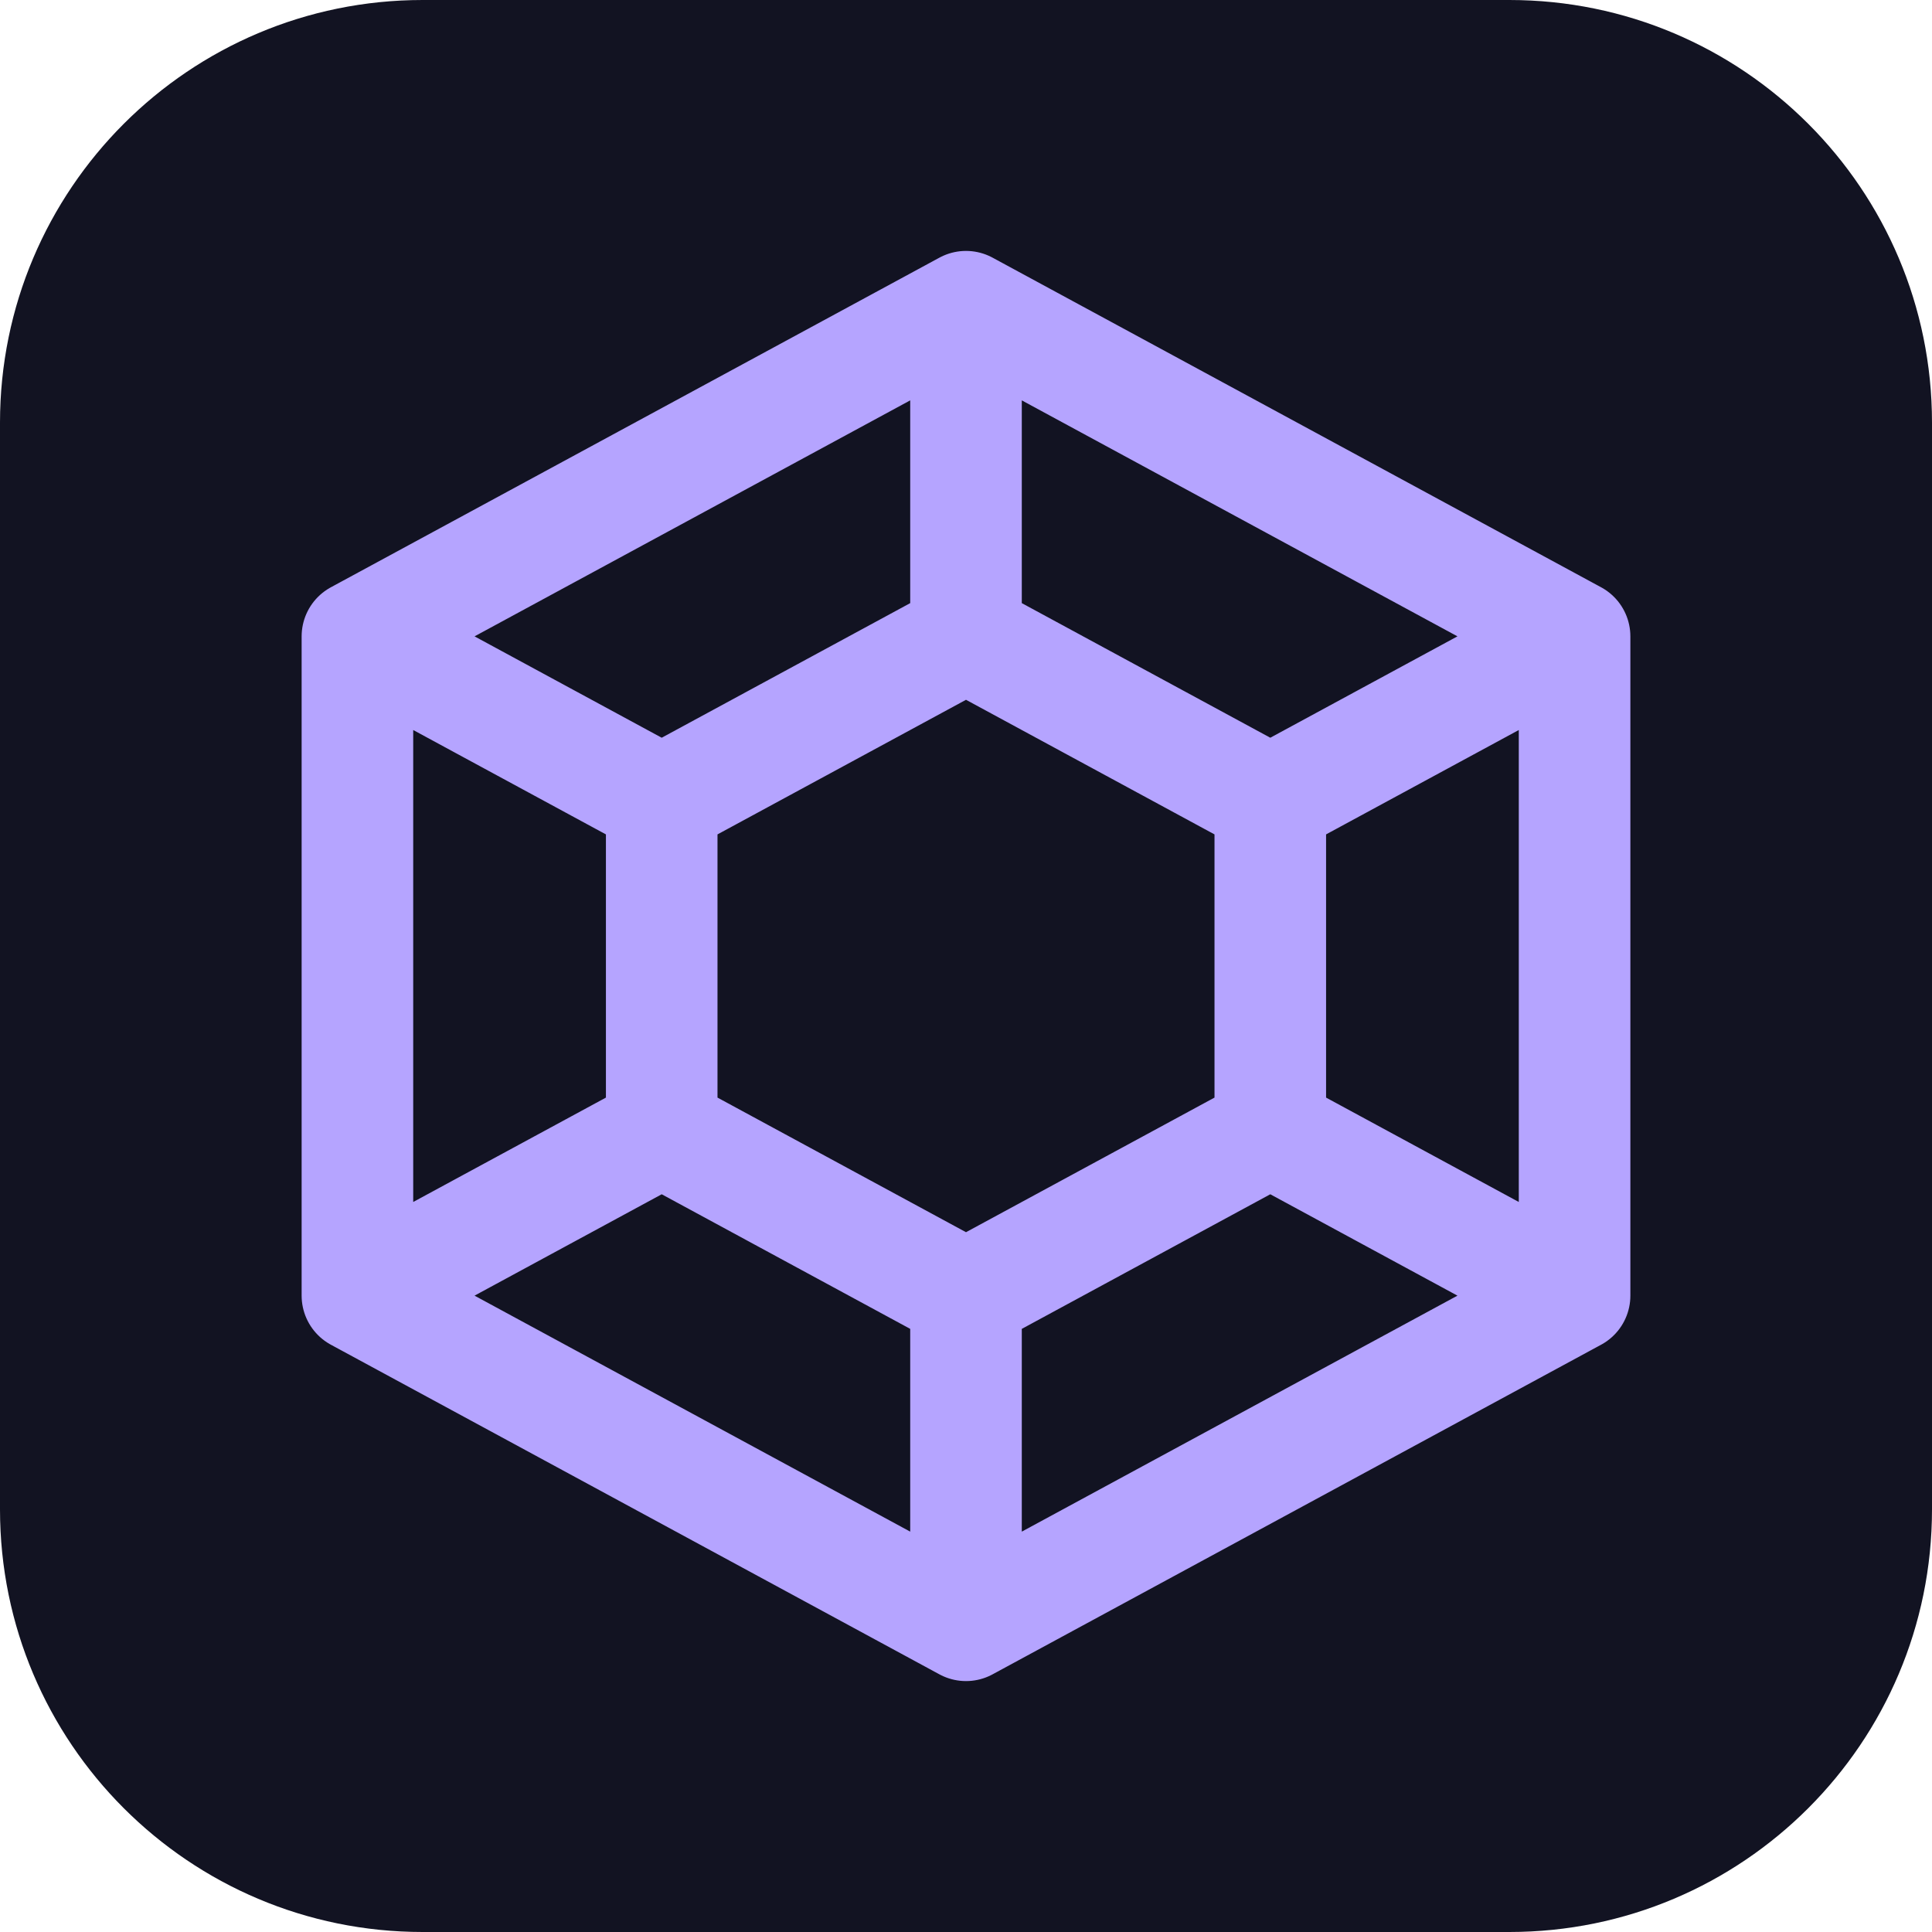
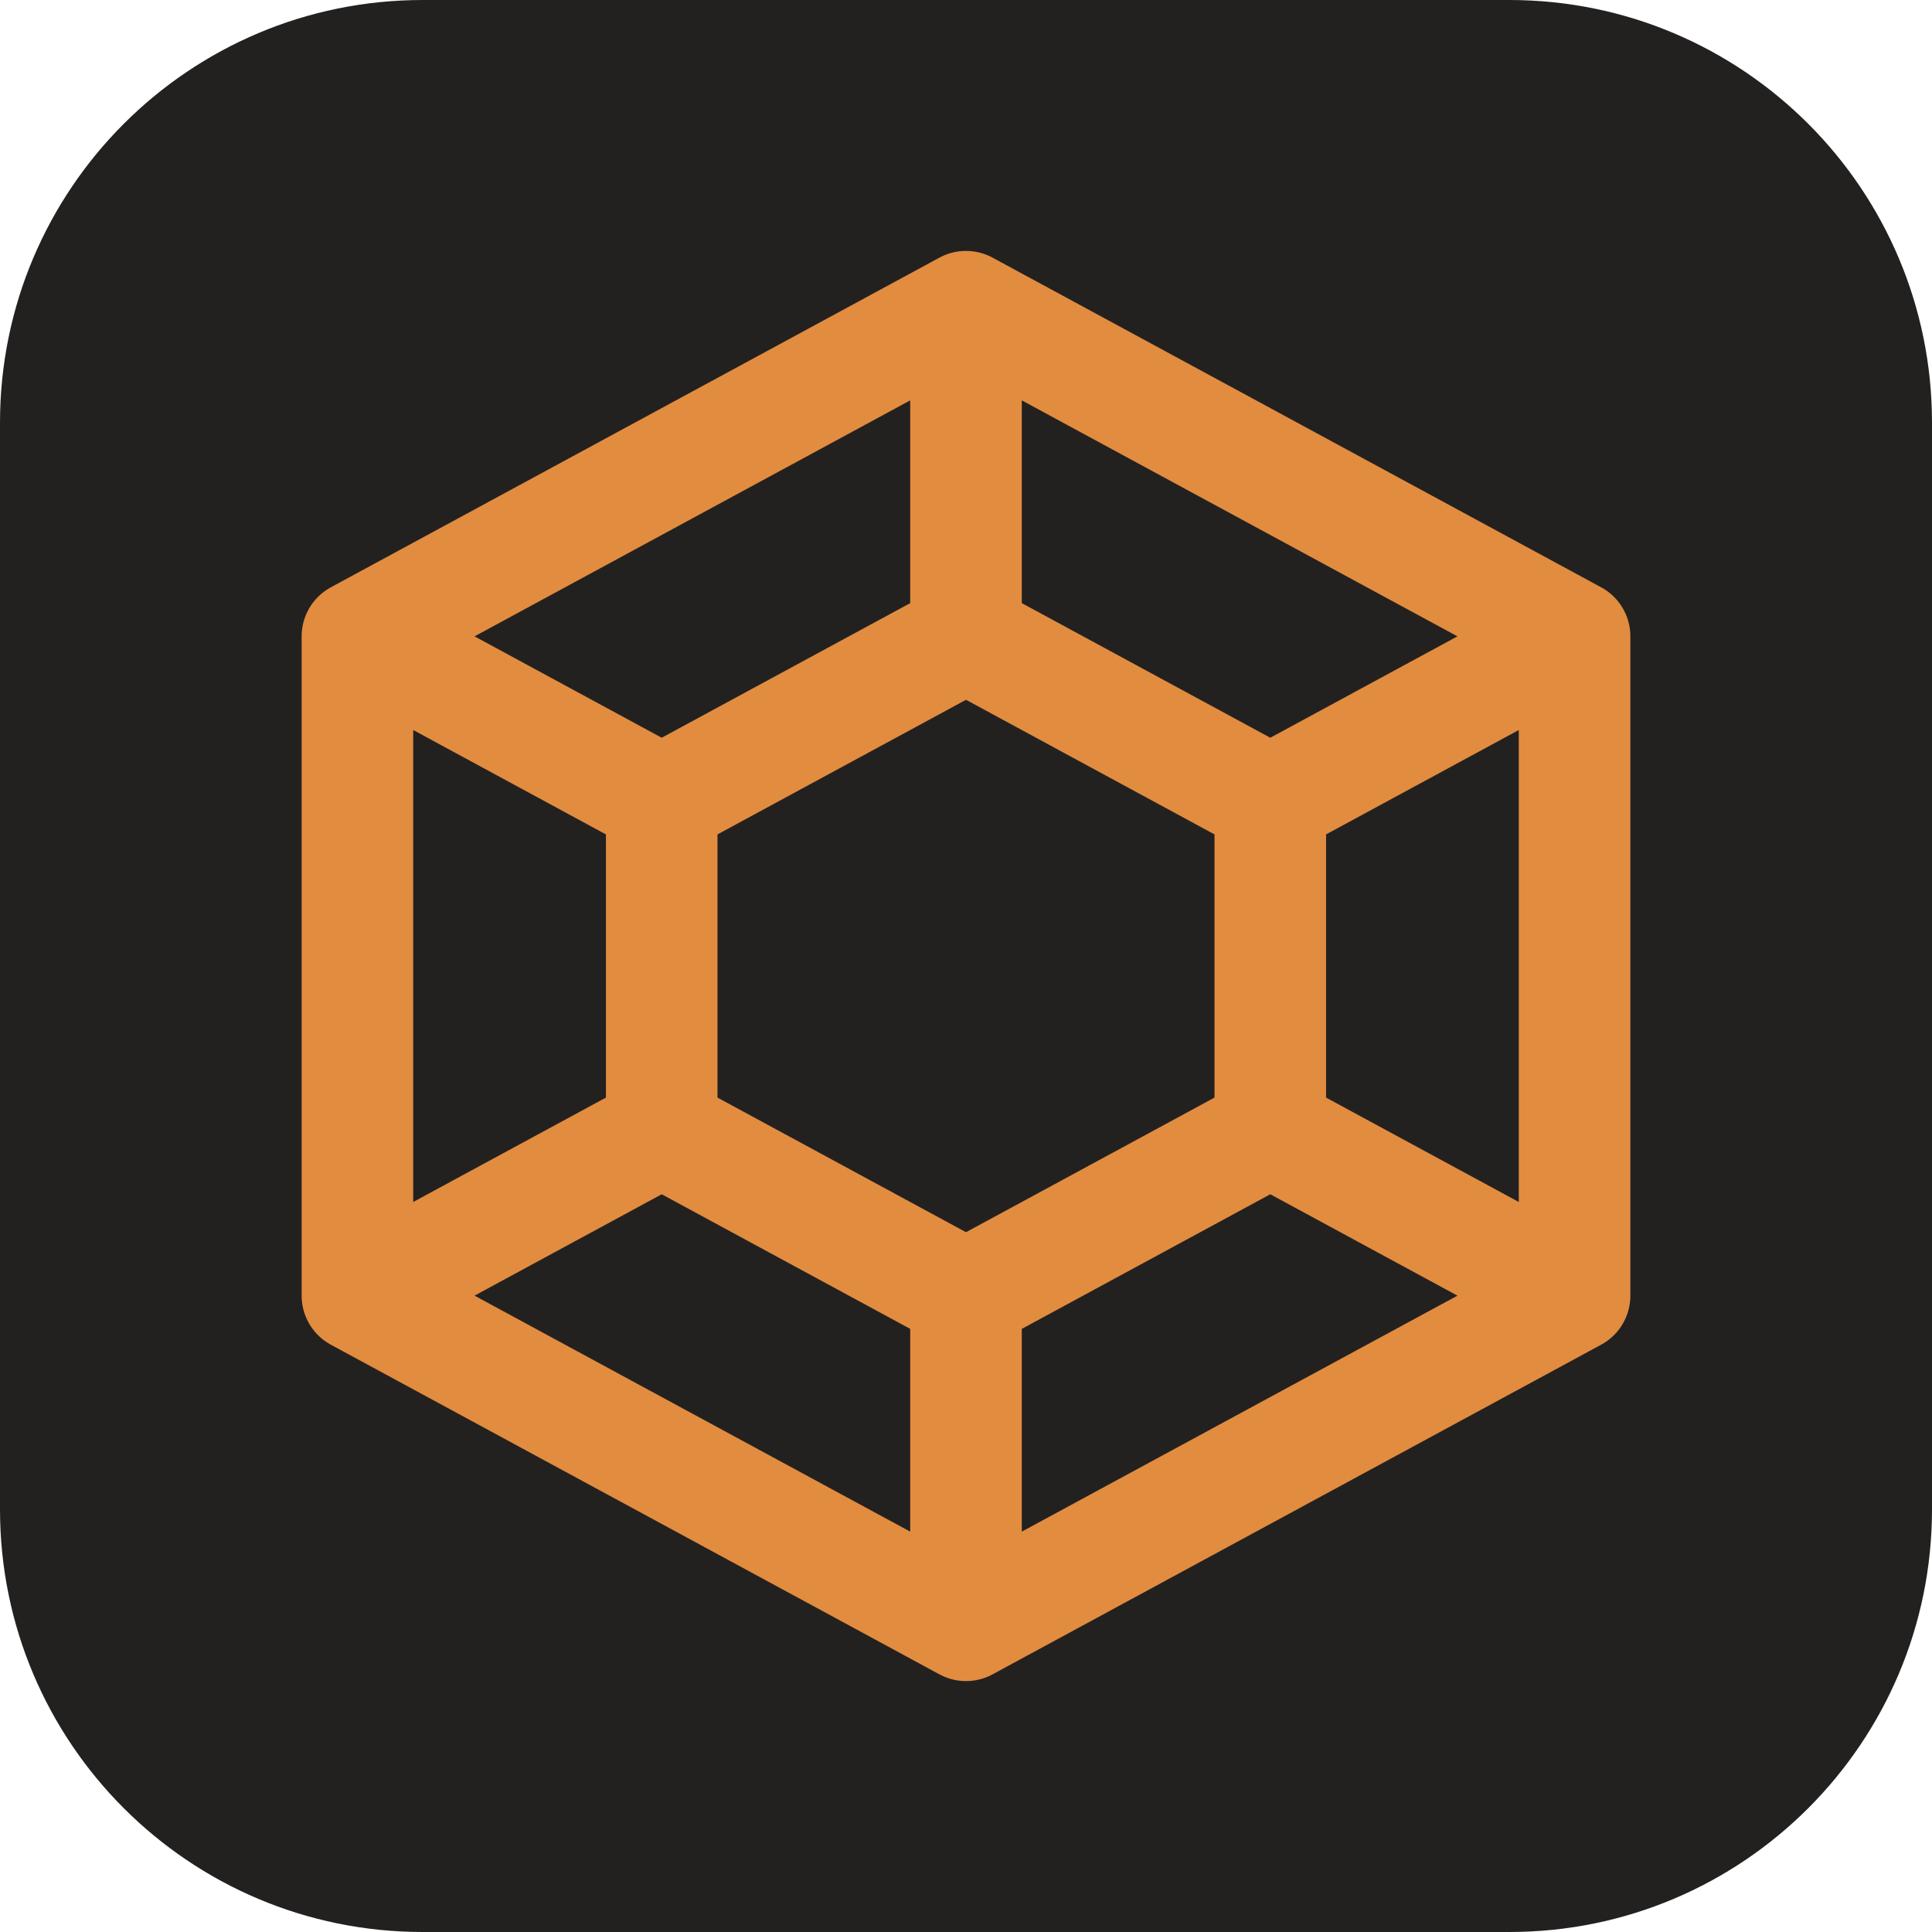
<svg xmlns="http://www.w3.org/2000/svg" viewBox="0 0 32 32">
-   <rect width="32" height="32" rx="7" fill="#121322" />
-   <path d="M16 3 28 9.5v13L16 29 4 22.5v-13L16 3Zm0 6.5 6 3.25v6.5l-6 3.25-6-3.25v-6.5l6-3.25ZM4 9.5l6 3.25m18-3.25-6 3.25M16 29v-6.5M16 3v6.5M4 22.5l6-3.25m18 3.25-6-3.25" transform="translate(16 16) scale(.84) translate(-16 -16)" fill="none" stroke="#b5a4ff" stroke-width="2.2" stroke-linecap="round" stroke-linejoin="round" />
+   <rect width="32" height="32" rx="7" fill="#232120" />
+   <path d="M16 3 28 9.5v13L16 29 4 22.5v-13L16 3Zm0 6.5 6 3.25v6.5l-6 3.25-6-3.25v-6.5l6-3.25ZM4 9.5l6 3.25m18-3.25-6 3.25M16 29v-6.5M16 3v6.5M4 22.5l6-3.25m18 3.25-6-3.25" transform="translate(16 16) scale(.84) translate(-16 -16)" fill="none" stroke="#e28c40" stroke-width="2.2" stroke-linecap="round" stroke-linejoin="round" />
</svg>
